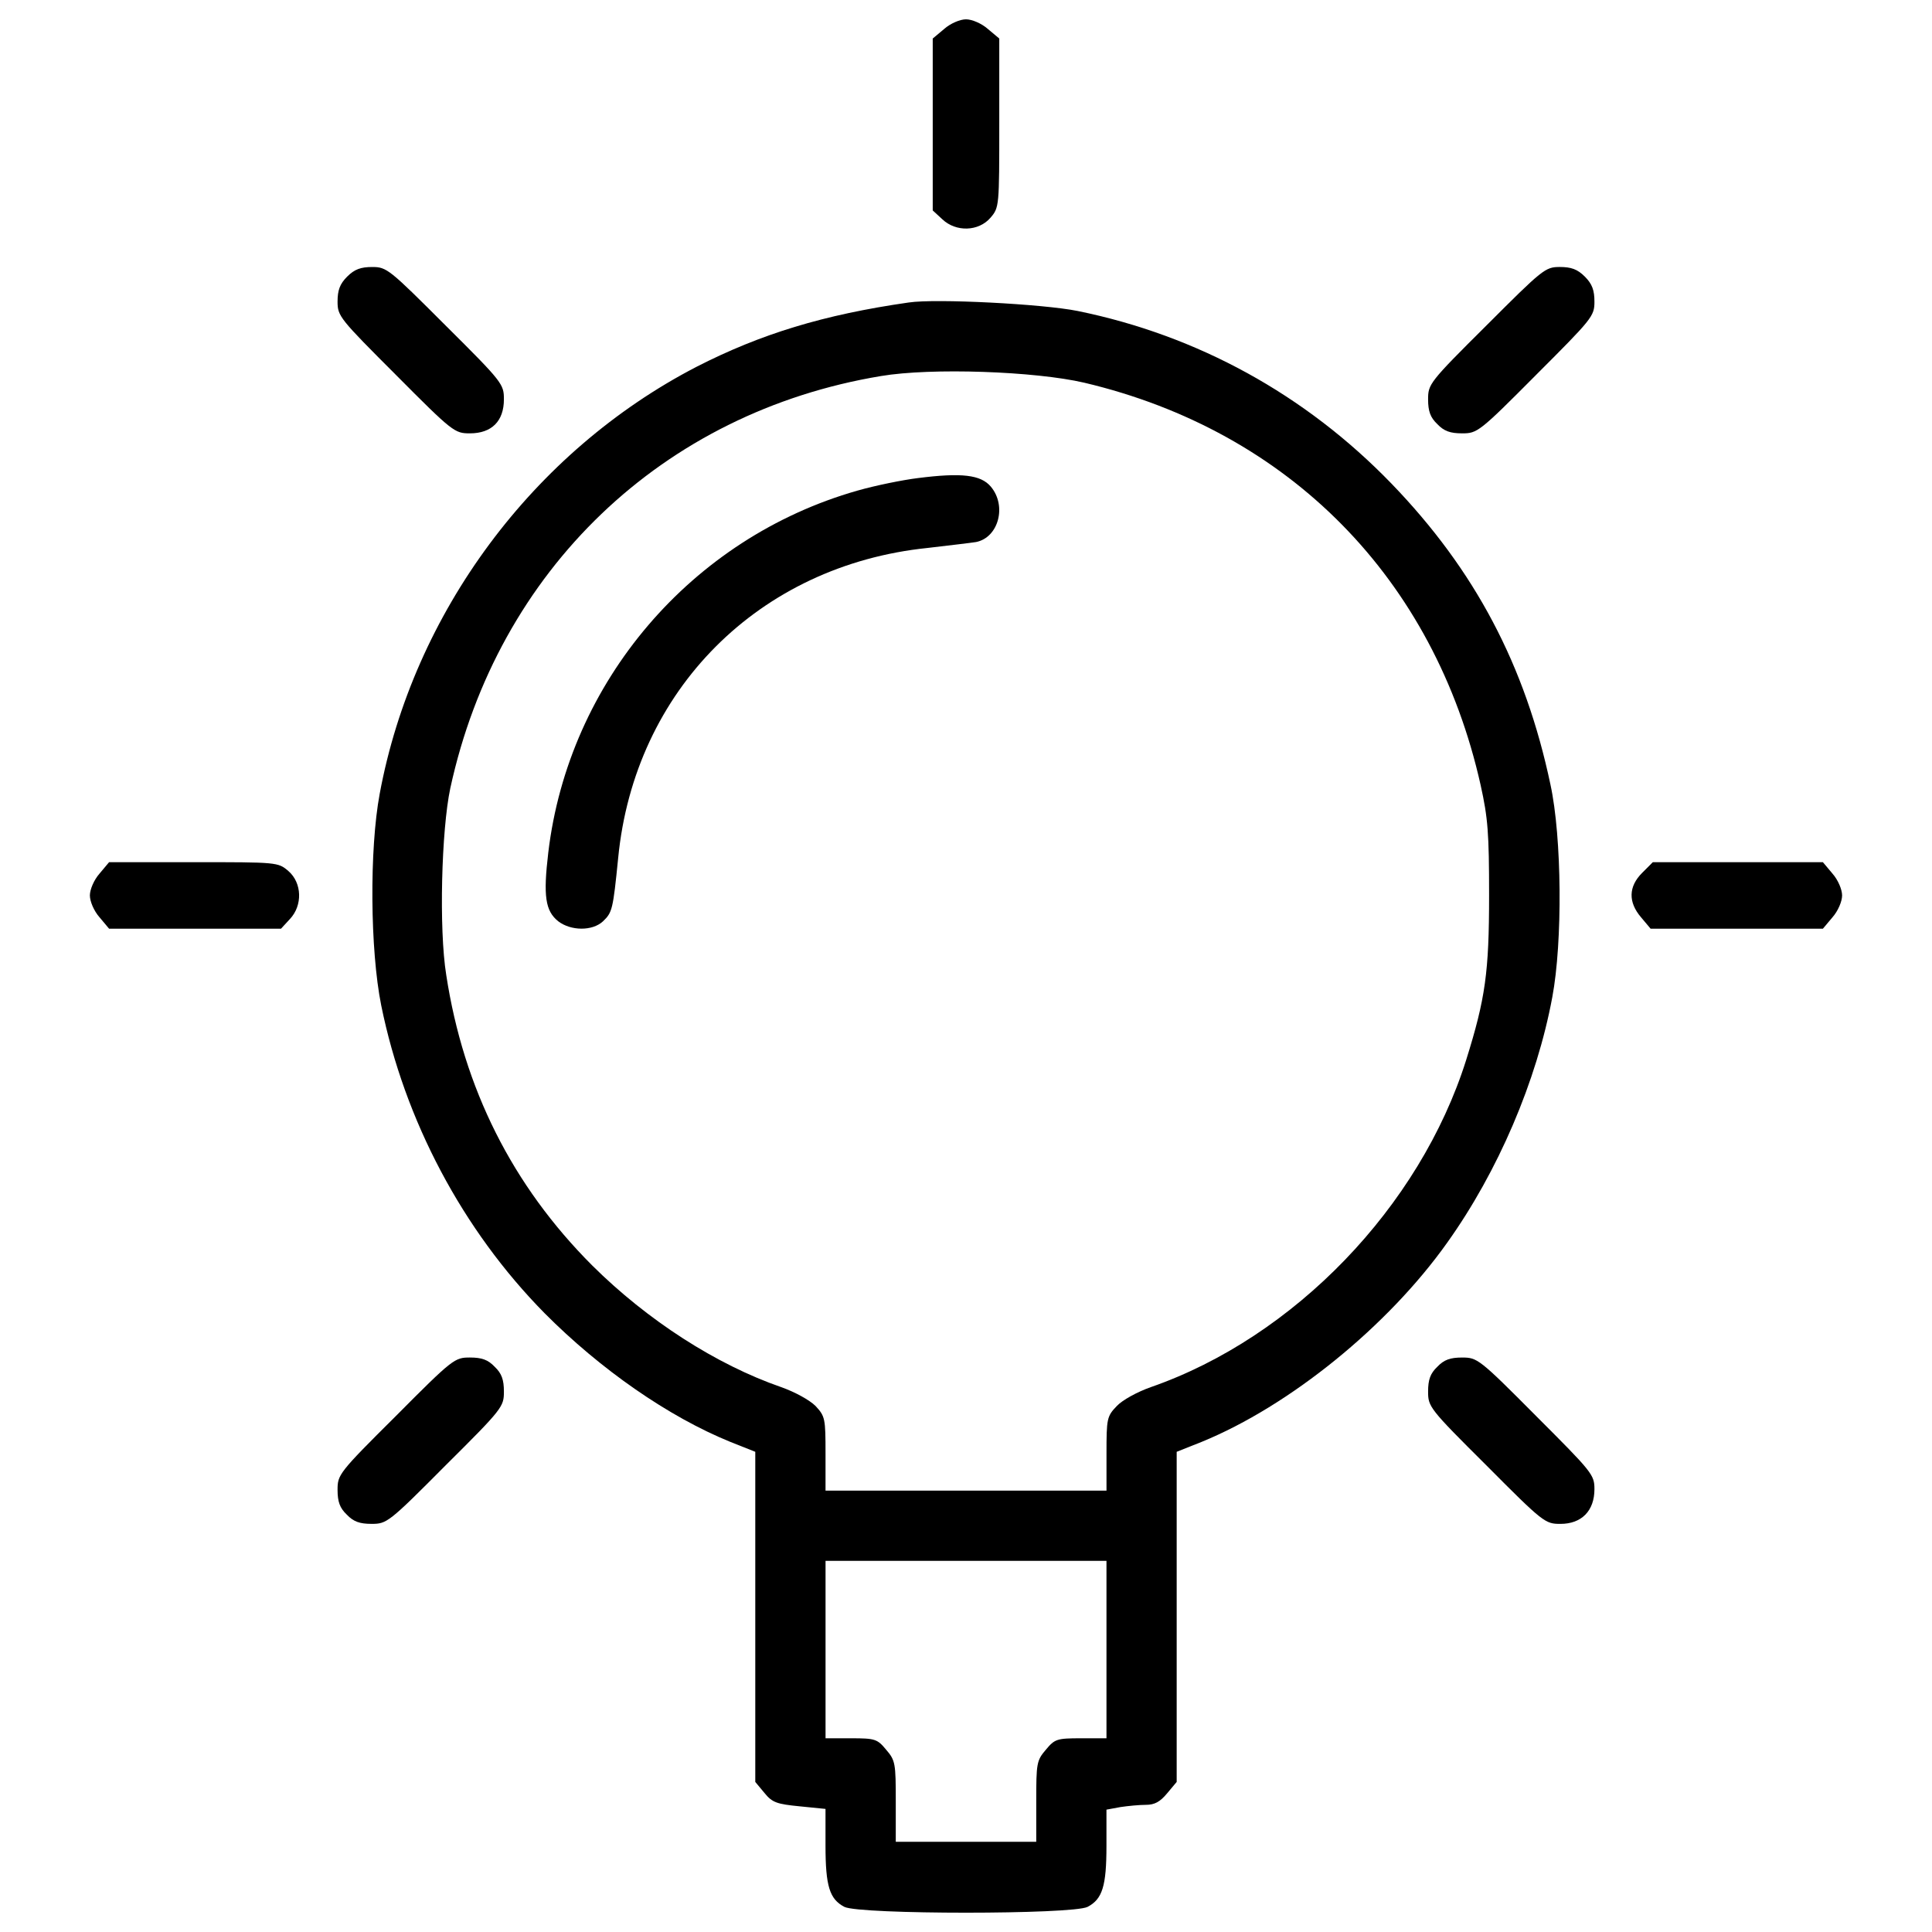
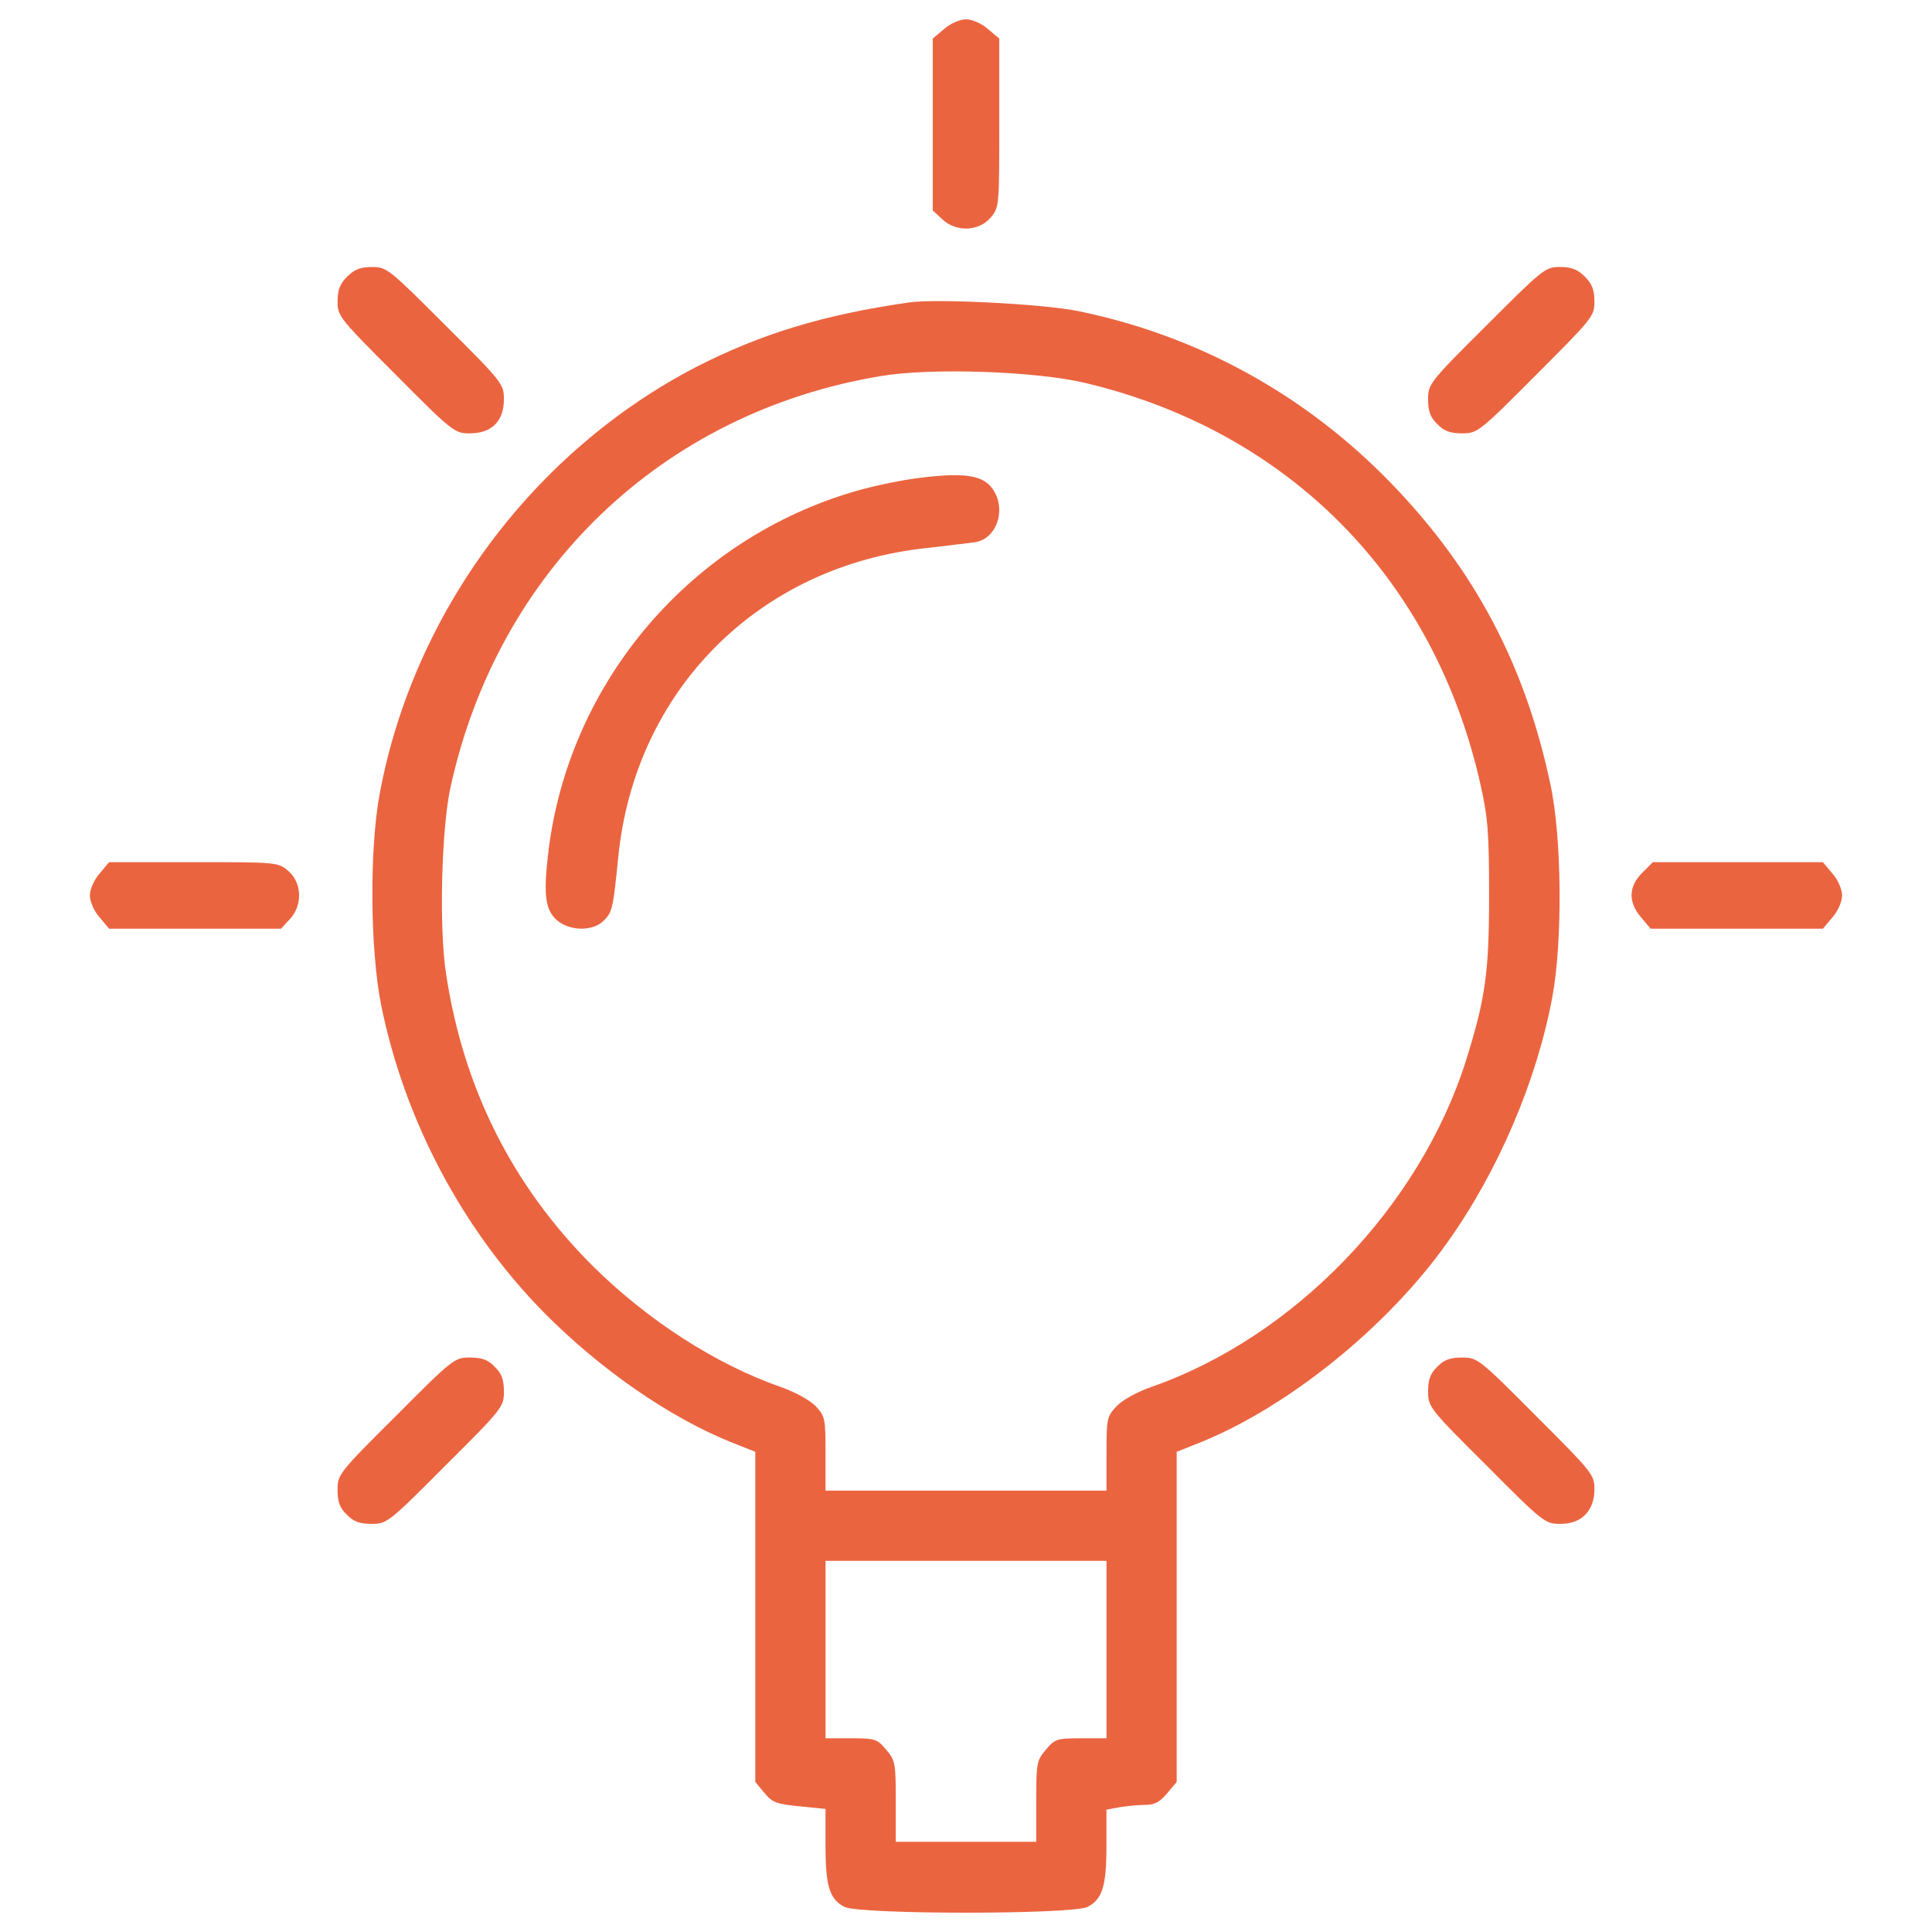
<svg xmlns="http://www.w3.org/2000/svg" version="1.1" x="0px" y="0px" viewBox="0 0 1000 1000" enable-background="new 0 0 1000 1000" xml:space="preserve">
  <g>
    <g transform="translate(0,512) scale(0.1,-0.1)">
-       <path d="M4887.1,4970.2l-59.3-49.7v-443.9v-445.8l49.8-45.9c70.8-67,187.5-63.1,248.7,7.6c45.9,53.6,45.9,57.4,45.9,491.8v436.3l-59.3,49.7c-32.5,28.7-82.3,49.7-112.9,49.7C4969.4,5020,4919.6,4998.9,4887.1,4970.2z" />
-       <path d="M1797,3688.3c-38.3-38.3-49.8-70.8-49.8-130.1c0-74.6,11.5-88,302.3-378.9c294.7-296.6,304.2-302.3,382.7-302.3c112.9,0,176,63.1,176,176c0,78.4-5.7,88-302.3,382.7c-290.8,290.8-304.2,302.3-378.9,302.3C1867.8,3738,1835.2,3726.5,1797,3688.3z" />
-       <path d="M7694.1,3435.7c-296.6-294.7-302.3-304.2-302.3-382.7c0-61.2,11.5-93.8,47.8-128.2c34.4-36.4,67-47.8,128.2-47.8c78.4,0,88,5.7,382.7,302.3c290.9,290.8,302.3,304.2,302.3,378.9c0,59.3-11.5,91.8-49.7,130.1c-38.3,38.3-70.8,49.8-130.1,49.8C7998.3,3738,7984.9,3726.5,7694.1,3435.7z" />
-       <path d="M4703.4,3554.3c-440.1-63.1-765.4-162.6-1098.3-332.9c-845.7-438.2-1465.7-1272.4-1639.8-2210c-53.6-287-49.8-807.5,7.7-1094.5c120.6-595.1,421-1163.3,845.7-1593.9c288.9-290.8,641-535.7,960.5-665.8l130.1-51.7v-855.3v-853.4l47.8-57.4c40.2-49.8,65.1-57.4,181.8-68.9l133.9-13.4v-189.4c0-210.5,21-277.5,97.6-317.6c78.5-40.2,1180.6-40.2,1259,0c76.5,40.2,97.6,107.1,97.6,315.7v187.5l72.7,13.4c38.3,5.7,97.6,11.5,132,11.5c44,0,72.7,15.3,109.1,59.3l49.7,59.3v853.4v855.3l130.1,51.7c453.5,185.6,962.4,597,1270.5,1031.3C7753.4-944.1,7954.3-475.3,8034.7-41c53.6,285.1,49.8,826.6-9.6,1100.2C7895,1675.4,7634.8,2169,7202.3,2616.8c-445.8,461.1-1004.5,767.3-1624.5,893.6C5398,3546.7,4843.1,3575.4,4703.4,3554.3z M5612.3,3139.1c1060-250.7,1812-1014.1,2051.2-2081.8c38.3-172.2,44-250.7,44-572.1c0-398-19.1-533.8-118.6-851.5c-239.2-759.6-889.7-1435.1-1632.1-1693.4c-70.8-24.9-147.3-67-176-97.6c-51.7-53.6-53.6-65.1-53.6-246.8v-191.3H5000h-727.1v191.3c0,181.8-1.9,193.2-51.7,246.8c-30.6,30.6-107.1,72.7-177.9,97.6c-336.8,116.7-692.7,346.3-977.8,629.5c-413.3,413.3-665.9,916.5-755.8,1503.9c-38.3,237.3-24.9,750.1,21,966.3C2575.7,2169,3429.1,2986.1,4559.9,3173.6C4820.1,3217.6,5357.8,3198.4,5612.3,3139.1z M5727.1-3418.1v-459.2h-132c-124.4,0-135.8-3.8-181.8-59.3c-47.9-55.5-49.7-70.8-49.7-267.9v-208.6H5000h-363.5v208.6c0,197.1-1.9,212.4-49.7,267.9c-45.9,55.5-57.4,59.3-181.8,59.3h-132v459.2v459.2H5000h727.1V-3418.1z" />
-       <path d="M4751.3,2645.5c-78.5-9.6-220-38.3-313.8-65.1c-859.1-244.9-1494.4-989.2-1599.6-1873.2c-26.8-225.8-15.3-302.3,51.7-355.9c65.1-49.7,176-51.7,231.5,0c47.8,45.9,51.7,59.3,78.5,327.2c84.2,868.7,729,1515.4,1601.5,1605.3c114.8,13.4,227.7,26.8,250.7,30.6c116.7,23,160.7,187.5,76.5,287C5076.5,2662.7,4977,2674.2,4751.3,2645.5z" />
-       <path d="M515,598.1c-28.7-32.5-49.8-82.3-49.8-112.9s21-80.4,49.8-112.9l49.7-59.3h443.9h445.8l45.9,49.8c67,70.8,63.1,187.5-7.6,248.7c-53.6,45.9-57.4,45.9-491.8,45.9H564.7L515,598.1z" />
-       <path d="M8499.6,601.9c-70.8-70.8-72.7-151.2-5.8-229.6l49.8-59.3h445.8h445.8l49.8,59.3c28.7,32.5,49.7,82.3,49.7,112.9s-21,80.4-49.7,112.9l-49.8,59.3h-440.1h-440.1L8499.6,601.9z" />
-       <path d="M2049.5-2208.8c-296.6-294.7-302.3-304.2-302.3-382.7c0-61.2,11.5-93.8,47.8-128.2c34.4-36.4,67-47.8,128.2-47.8c78.4,0,88,5.7,382.7,302.3c296.6,294.7,302.3,304.2,302.3,382.7c0,61.2-11.5,93.8-47.8,128.2c-34.4,36.4-67,47.8-128.2,47.8C2353.8-1906.5,2344.2-1912.3,2049.5-2208.8z" />
-       <path d="M7439.6-1954.4c-36.4-34.4-47.8-67-47.8-128.2c0-78.4,5.7-88,302.3-382.7c294.7-296.6,304.2-302.3,382.7-302.3c109.1,0,176,67,176,179.9c0,74.6-11.5,88-302.3,378.8c-294.7,296.6-304.2,302.3-382.7,302.3C7506.6-1906.5,7474-1918,7439.6-1954.4z" />
+       <path style="fill:#EB6440" d="M4887.1,4970.2l-59.3-49.7v-443.9v-445.8l49.8-45.9c70.8-67,187.5-63.1,248.7,7.6c45.9,53.6,45.9,57.4,45.9,491.8v436.3l-59.3,49.7c-32.5,28.7-82.3,49.7-112.9,49.7C4969.4,5020,4919.6,4998.9,4887.1,4970.2z" />
+       <path style="fill:#EB6440" d="M1797,3688.3c-38.3-38.3-49.8-70.8-49.8-130.1c0-74.6,11.5-88,302.3-378.9c294.7-296.6,304.2-302.3,382.7-302.3c112.9,0,176,63.1,176,176c0,78.4-5.7,88-302.3,382.7c-290.8,290.8-304.2,302.3-378.9,302.3C1867.8,3738,1835.2,3726.5,1797,3688.3z" />
+       <path style="fill:#EB6440" d="M7694.1,3435.7c-296.6-294.7-302.3-304.2-302.3-382.7c0-61.2,11.5-93.8,47.8-128.2c34.4-36.4,67-47.8,128.2-47.8c78.4,0,88,5.7,382.7,302.3c290.9,290.8,302.3,304.2,302.3,378.9c0,59.3-11.5,91.8-49.7,130.1c-38.3,38.3-70.8,49.8-130.1,49.8C7998.3,3738,7984.9,3726.5,7694.1,3435.7z" />
+       <path style="fill:#EB6440" d="M4703.4,3554.3c-440.1-63.1-765.4-162.6-1098.3-332.9c-845.7-438.2-1465.7-1272.4-1639.8-2210c-53.6-287-49.8-807.5,7.7-1094.5c120.6-595.1,421-1163.3,845.7-1593.9c288.9-290.8,641-535.7,960.5-665.8l130.1-51.7v-855.3v-853.4l47.8-57.4c40.2-49.8,65.1-57.4,181.8-68.9l133.9-13.4v-189.4c0-210.5,21-277.5,97.6-317.6c78.5-40.2,1180.6-40.2,1259,0c76.5,40.2,97.6,107.1,97.6,315.7v187.5l72.7,13.4c38.3,5.7,97.6,11.5,132,11.5c44,0,72.7,15.3,109.1,59.3l49.7,59.3v853.4v855.3l130.1,51.7c453.5,185.6,962.4,597,1270.5,1031.3C7753.4-944.1,7954.3-475.3,8034.7-41c53.6,285.1,49.8,826.6-9.6,1100.2C7895,1675.4,7634.8,2169,7202.3,2616.8c-445.8,461.1-1004.5,767.3-1624.5,893.6C5398,3546.7,4843.1,3575.4,4703.4,3554.3z M5612.3,3139.1c1060-250.7,1812-1014.1,2051.2-2081.8c38.3-172.2,44-250.7,44-572.1c0-398-19.1-533.8-118.6-851.5c-239.2-759.6-889.7-1435.1-1632.1-1693.4c-70.8-24.9-147.3-67-176-97.6c-51.7-53.6-53.6-65.1-53.6-246.8v-191.3H5000h-727.1v191.3c0,181.8-1.9,193.2-51.7,246.8c-30.6,30.6-107.1,72.7-177.9,97.6c-336.8,116.7-692.7,346.3-977.8,629.5c-413.3,413.3-665.9,916.5-755.8,1503.9c-38.3,237.3-24.9,750.1,21,966.3C2575.7,2169,3429.1,2986.1,4559.9,3173.6C4820.1,3217.6,5357.8,3198.4,5612.3,3139.1z M5727.1-3418.1v-459.2h-132c-124.4,0-135.8-3.8-181.8-59.3c-47.9-55.5-49.7-70.8-49.7-267.9v-208.6H5000h-363.5v208.6c0,197.1-1.9,212.4-49.7,267.9c-45.9,55.5-57.4,59.3-181.8,59.3h-132v459.2v459.2H5000h727.1V-3418.1z" />
+       <path style="fill:#EB6440" d="M4751.3,2645.5c-78.5-9.6-220-38.3-313.8-65.1c-859.1-244.9-1494.4-989.2-1599.6-1873.2c-26.8-225.8-15.3-302.3,51.7-355.9c65.1-49.7,176-51.7,231.5,0c47.8,45.9,51.7,59.3,78.5,327.2c84.2,868.7,729,1515.4,1601.5,1605.3c114.8,13.4,227.7,26.8,250.7,30.6c116.7,23,160.7,187.5,76.5,287C5076.5,2662.7,4977,2674.2,4751.3,2645.5z" />
+       <path style="fill:#EB6440" d="M515,598.1c-28.7-32.5-49.8-82.3-49.8-112.9s21-80.4,49.8-112.9l49.7-59.3h443.9h445.8l45.9,49.8c67,70.8,63.1,187.5-7.6,248.7c-53.6,45.9-57.4,45.9-491.8,45.9H564.7L515,598.1z" />
+       <path style="fill:#EB6440" d="M8499.6,601.9c-70.8-70.8-72.7-151.2-5.8-229.6l49.8-59.3h445.8h445.8l49.8,59.3c28.7,32.5,49.7,82.3,49.7,112.9s-21,80.4-49.7,112.9l-49.8,59.3h-440.1h-440.1L8499.6,601.9z" />
+       <path style="fill:#EB6440" d="M2049.5-2208.8c-296.6-294.7-302.3-304.2-302.3-382.7c0-61.2,11.5-93.8,47.8-128.2c34.4-36.4,67-47.8,128.2-47.8c78.4,0,88,5.7,382.7,302.3c296.6,294.7,302.3,304.2,302.3,382.7c0,61.2-11.5,93.8-47.8,128.2c-34.4,36.4-67,47.8-128.2,47.8C2353.8-1906.5,2344.2-1912.3,2049.5-2208.8z" />
+       <path style="fill:#EB6440" d="M7439.6-1954.4c-36.4-34.4-47.8-67-47.8-128.2c0-78.4,5.7-88,302.3-382.7c294.7-296.6,304.2-302.3,382.7-302.3c109.1,0,176,67,176,179.9c0,74.6-11.5,88-302.3,378.8c-294.7,296.6-304.2,302.3-382.7,302.3C7506.6-1906.5,7474-1918,7439.6-1954.4z" />
    </g>
  </g>
</svg>
